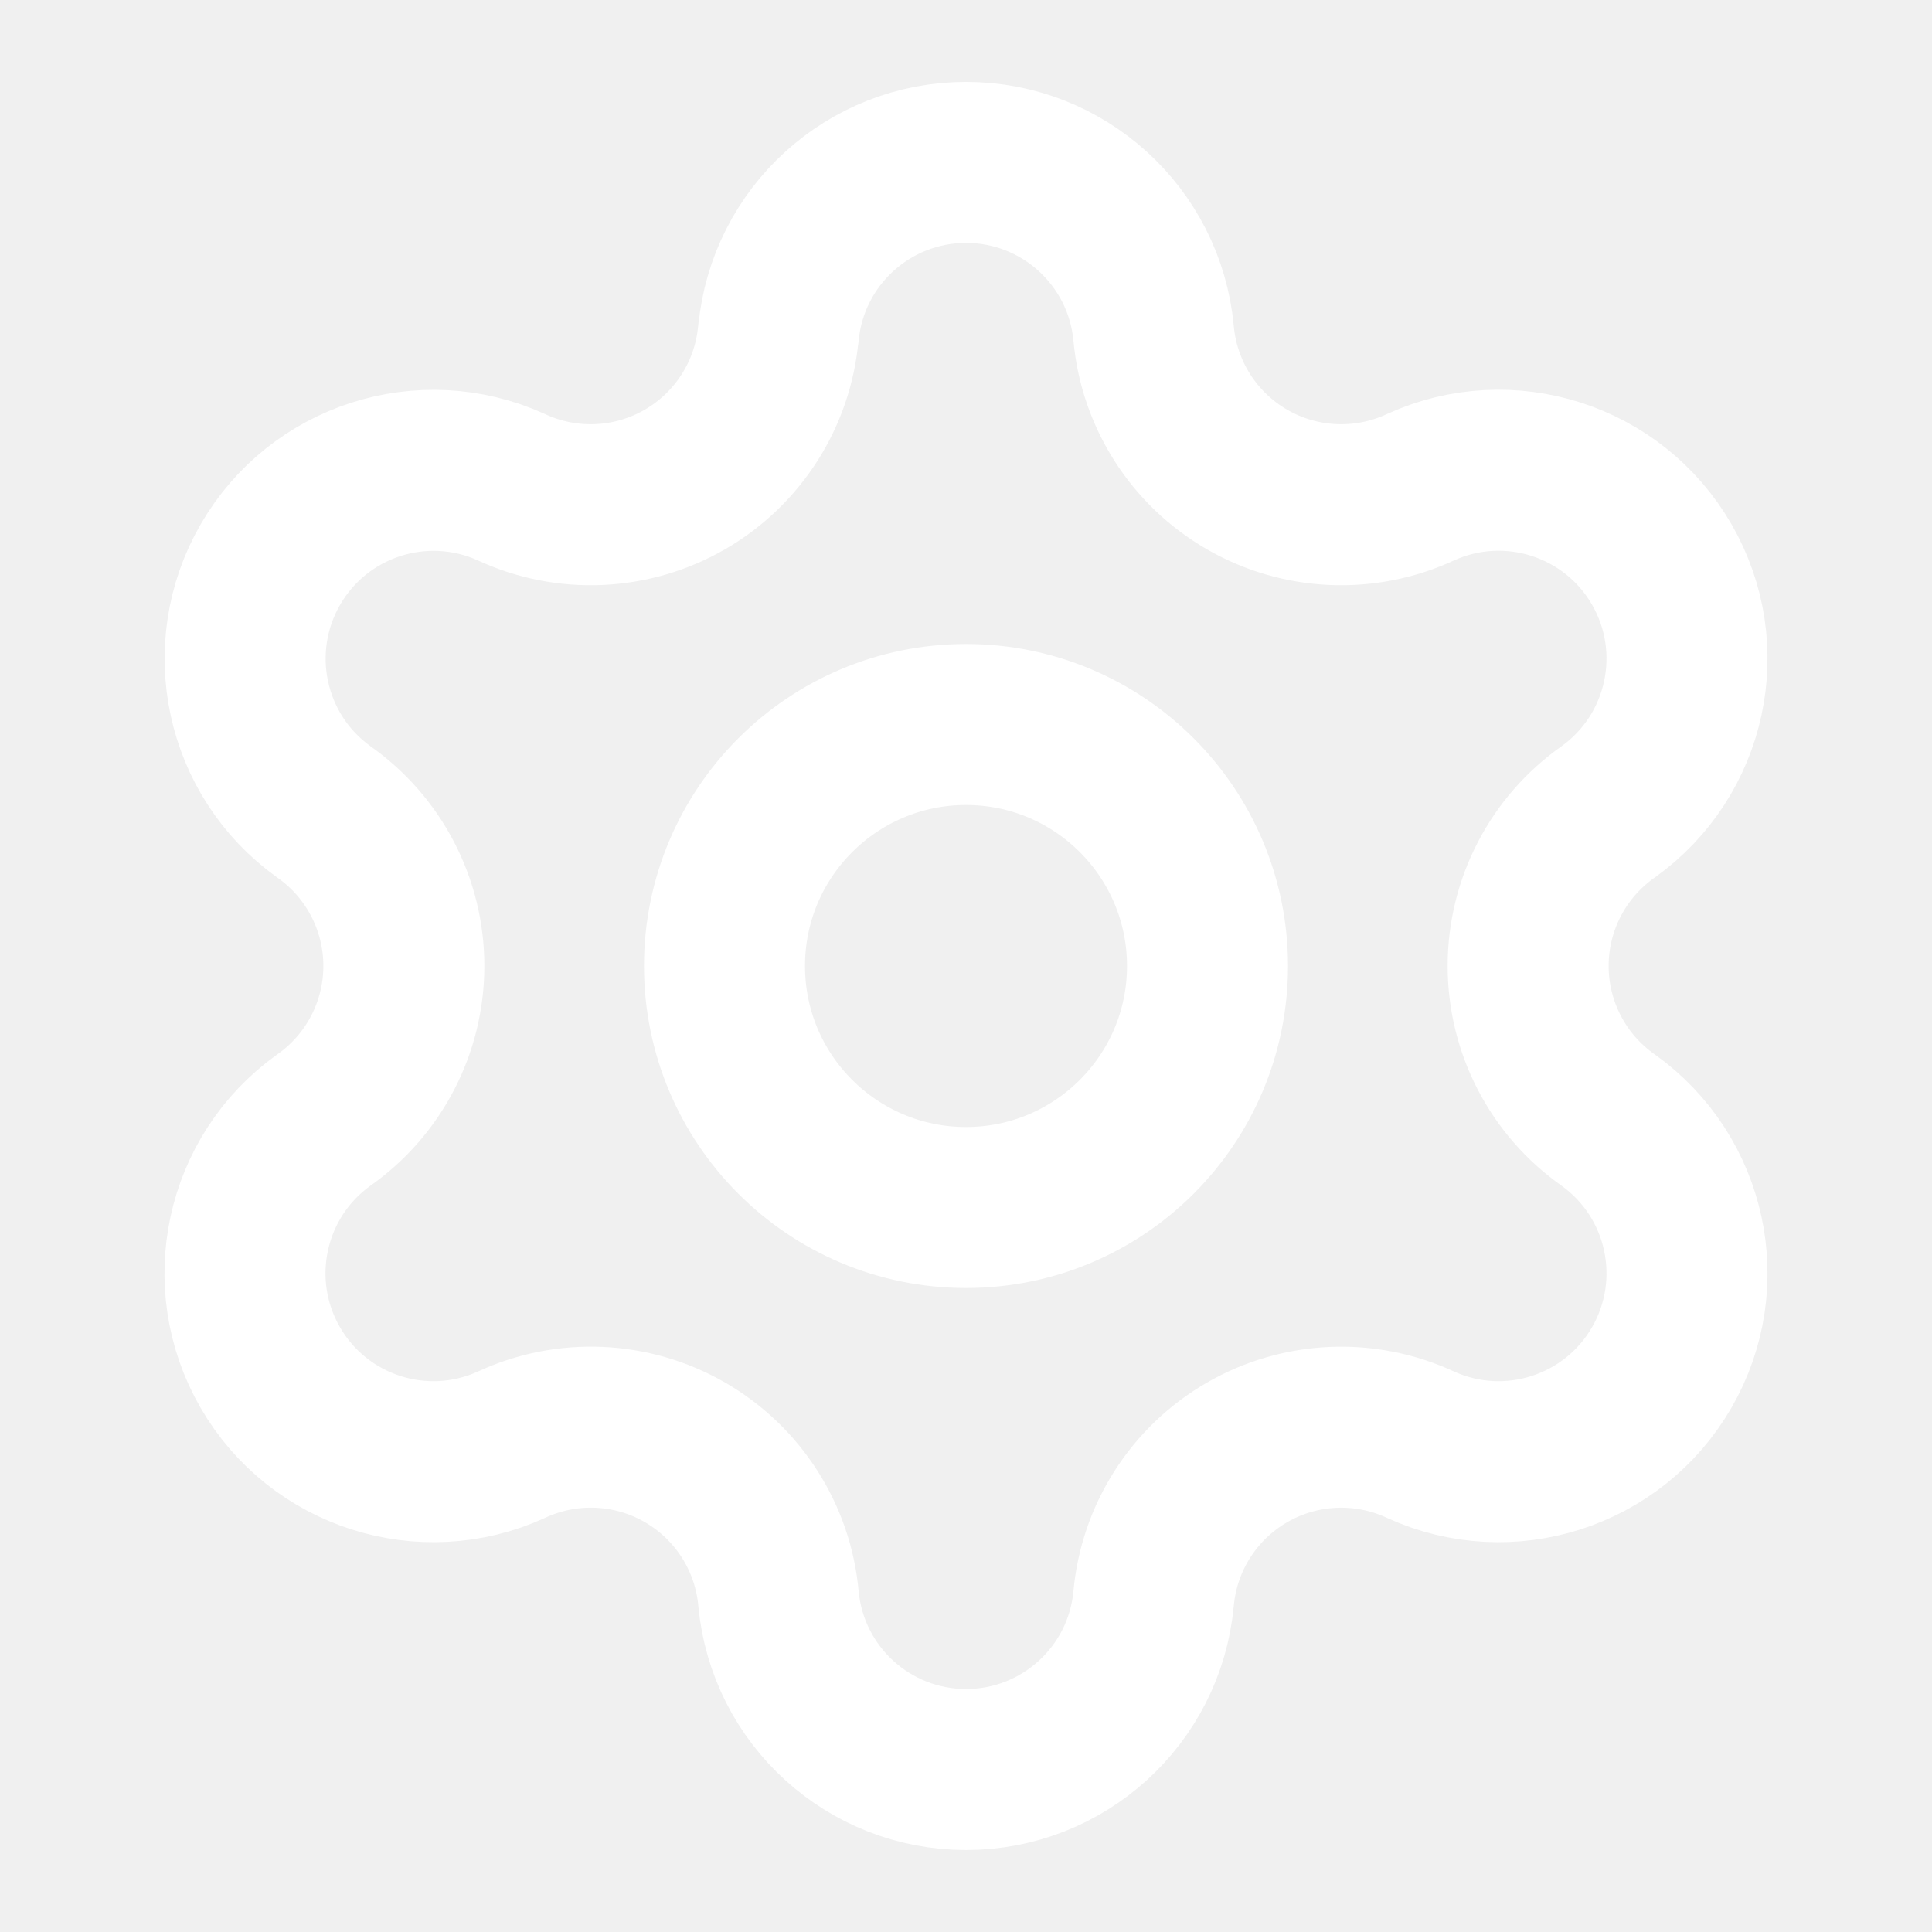
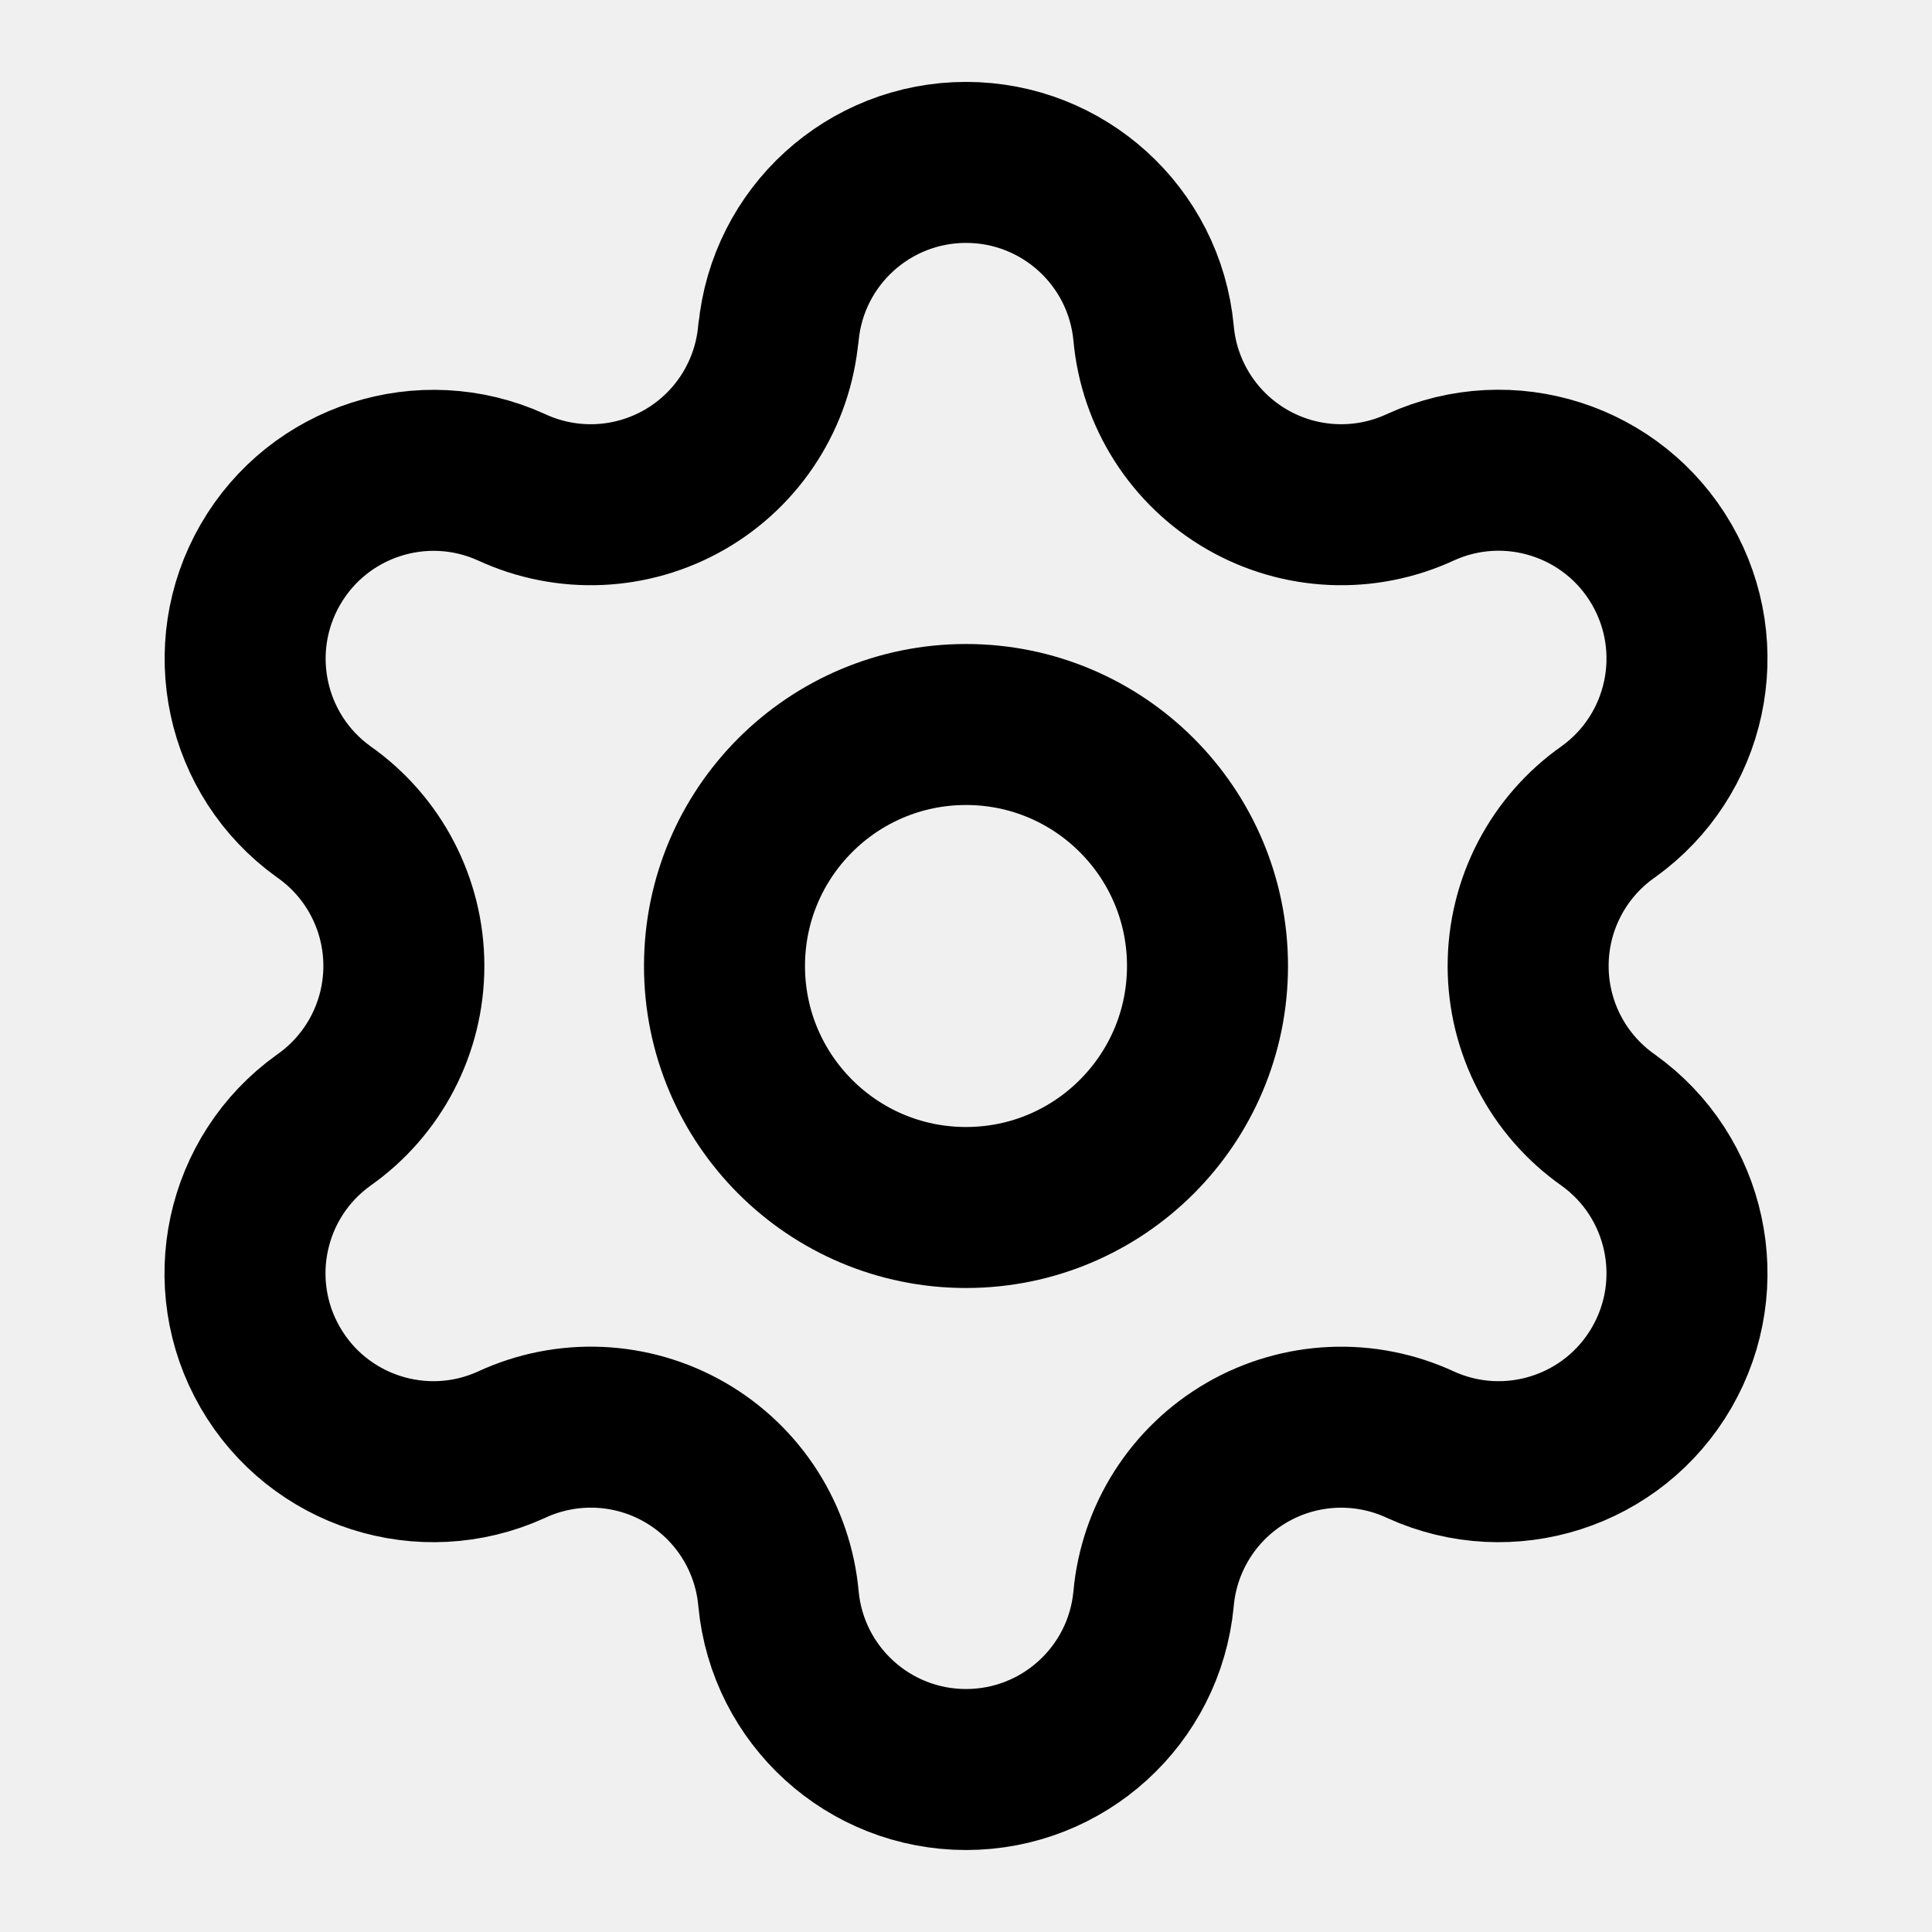
- <svg xmlns="http://www.w3.org/2000/svg" width="24" height="24" viewBox="0 0 24 24" fill="none" stroke="#ffffff" stroke-width="2" stroke-linecap="round" stroke-linejoin="round" class="lucide lucide-settings-icon lucide-settings">
+ <svg xmlns="http://www.w3.org/2000/svg" width="24" height="24" viewBox="0 0 24 24" fill="none" stroke="currentColor" stroke-width="2" stroke-linecap="round" stroke-linejoin="round" class="lucide lucide-settings-icon lucide-settings">
  <path d="M9.671 4.136a2.34 2.34 0 0 1 4.659 0 2.34 2.34 0 0 0 3.319 1.915 2.34 2.34 0 0 1 2.33 4.033 2.34 2.34 0 0 0 0 3.831 2.34 2.34 0 0 1-2.33 4.033 2.34 2.34 0 0 0-3.319 1.915 2.34 2.34 0 0 1-4.659 0 2.34 2.34 0 0 0-3.32-1.915 2.34 2.34 0 0 1-2.33-4.033 2.34 2.34 0 0 0 0-3.831A2.34 2.34 0 0 1 6.35 6.051a2.34 2.34 0 0 0 3.319-1.915" />
  <circle cx="12" cy="12" r="3" />
</svg>
